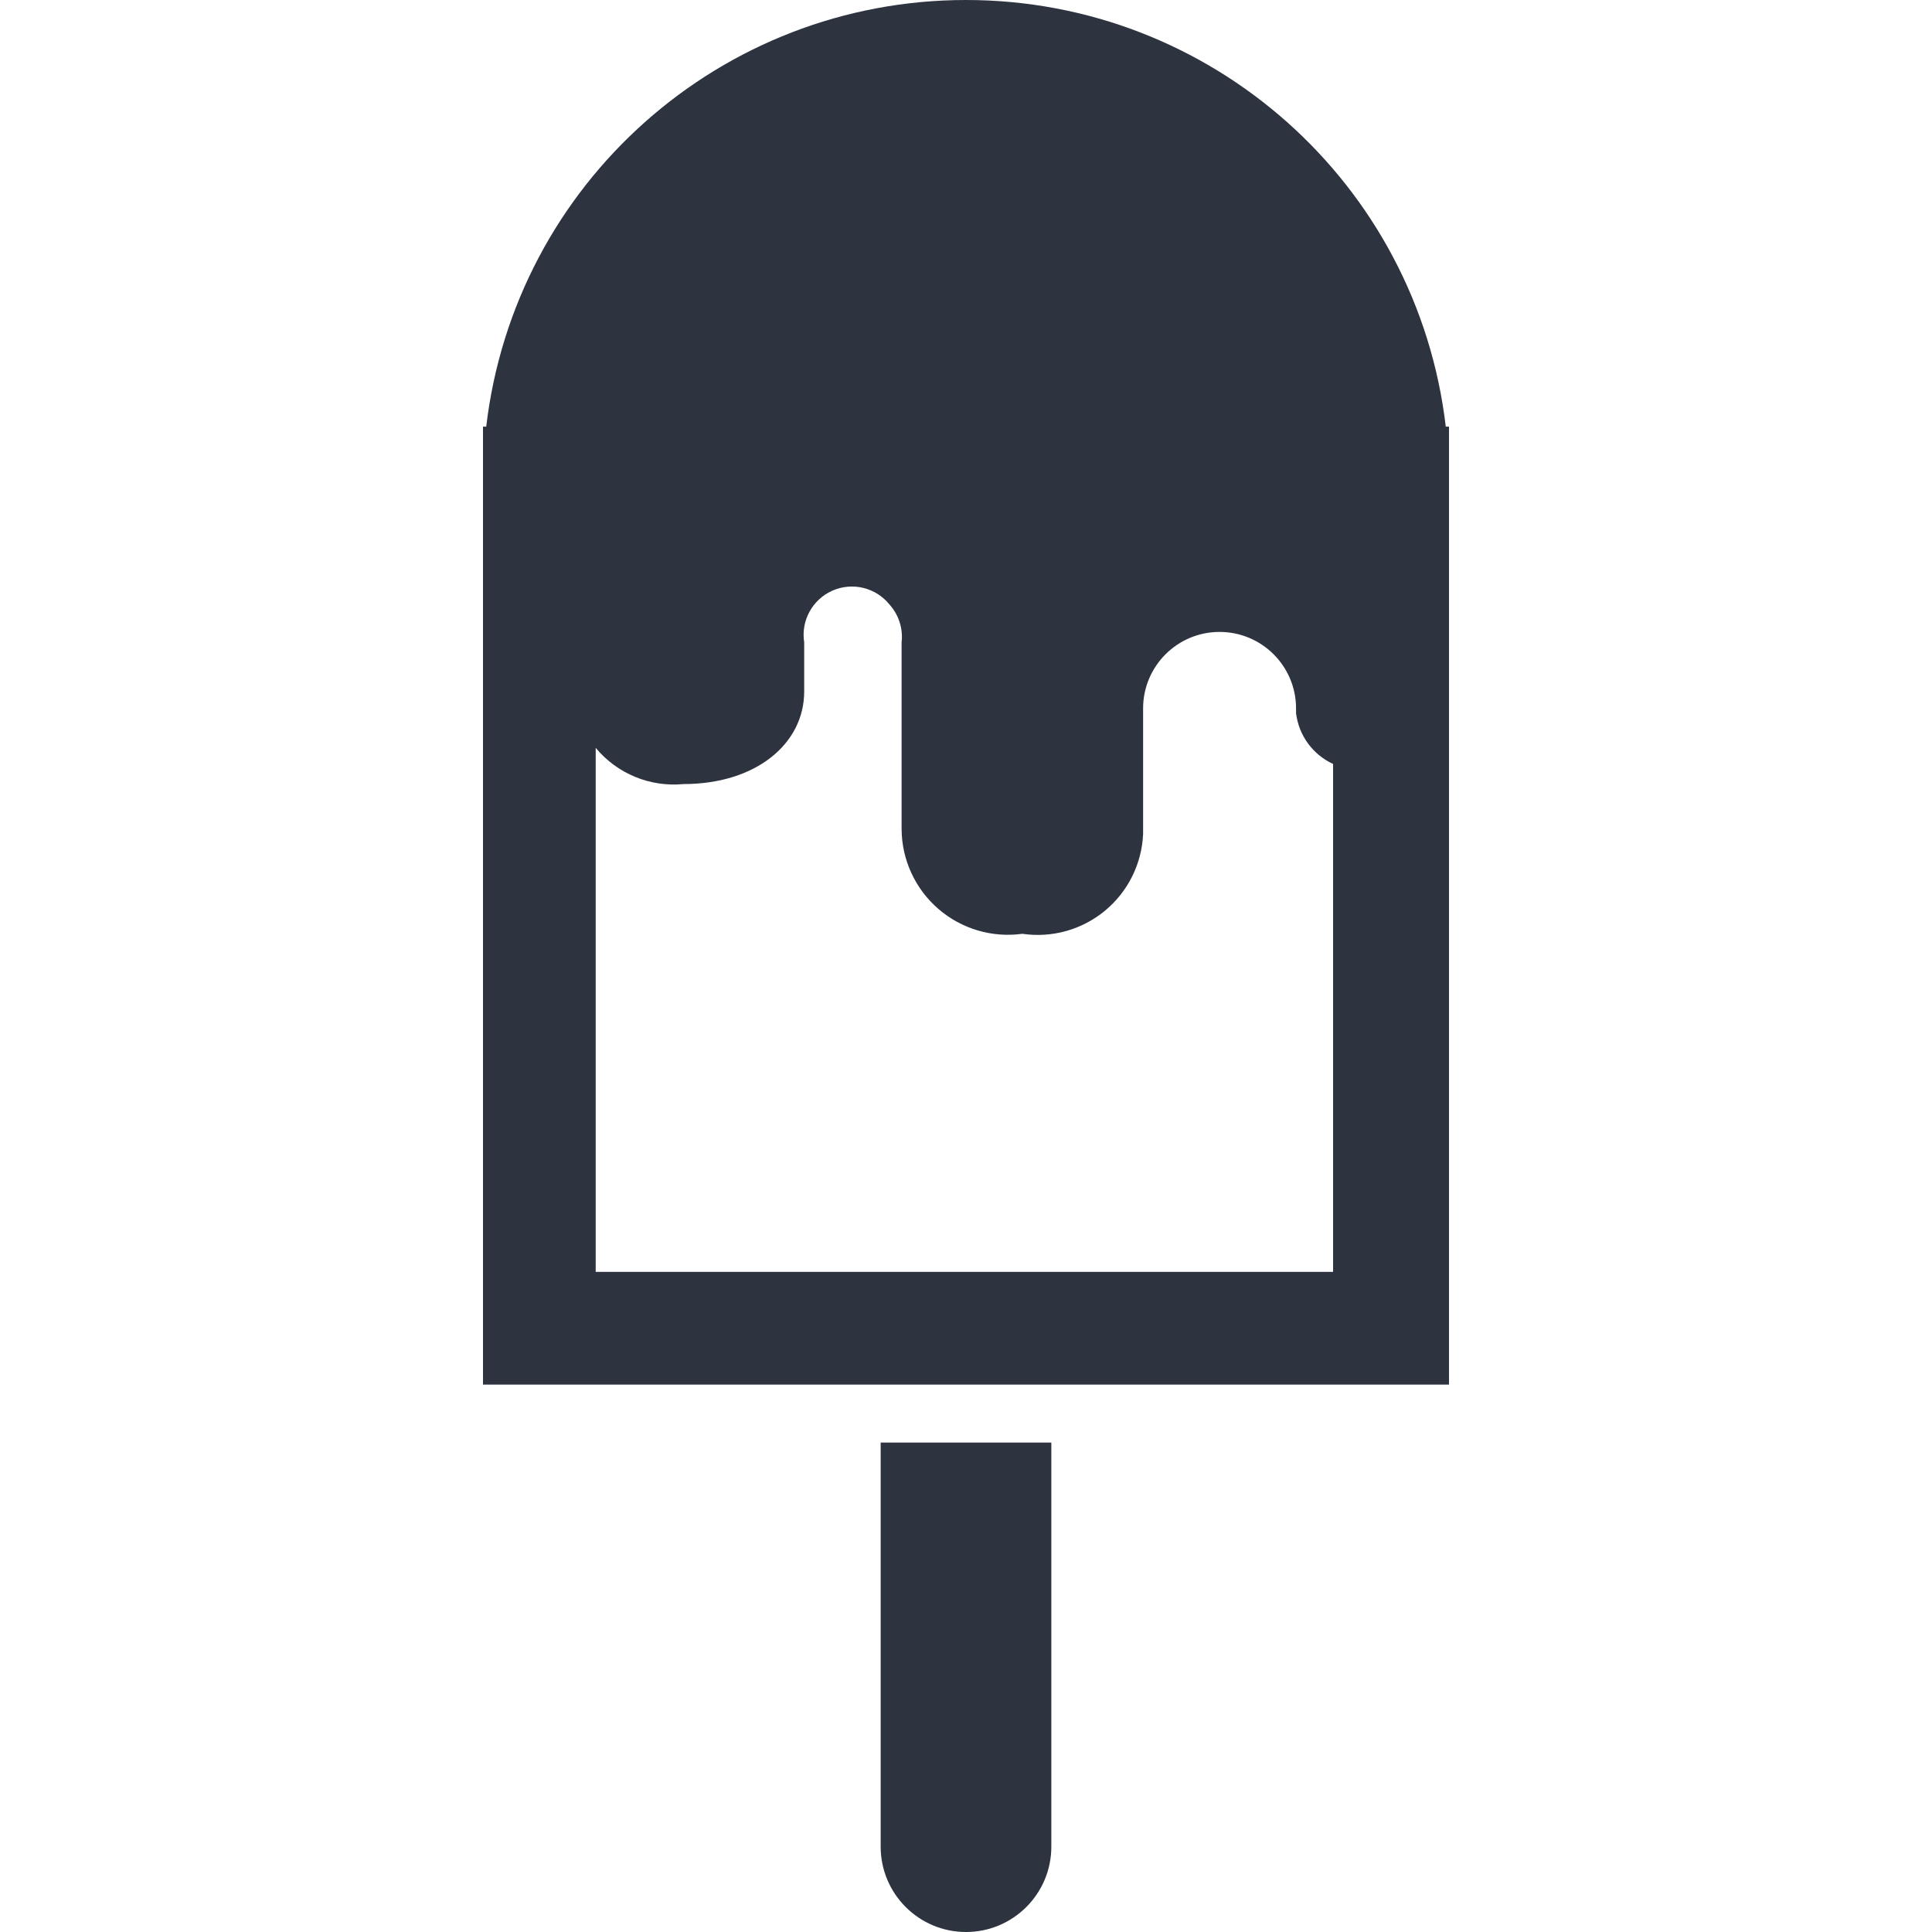
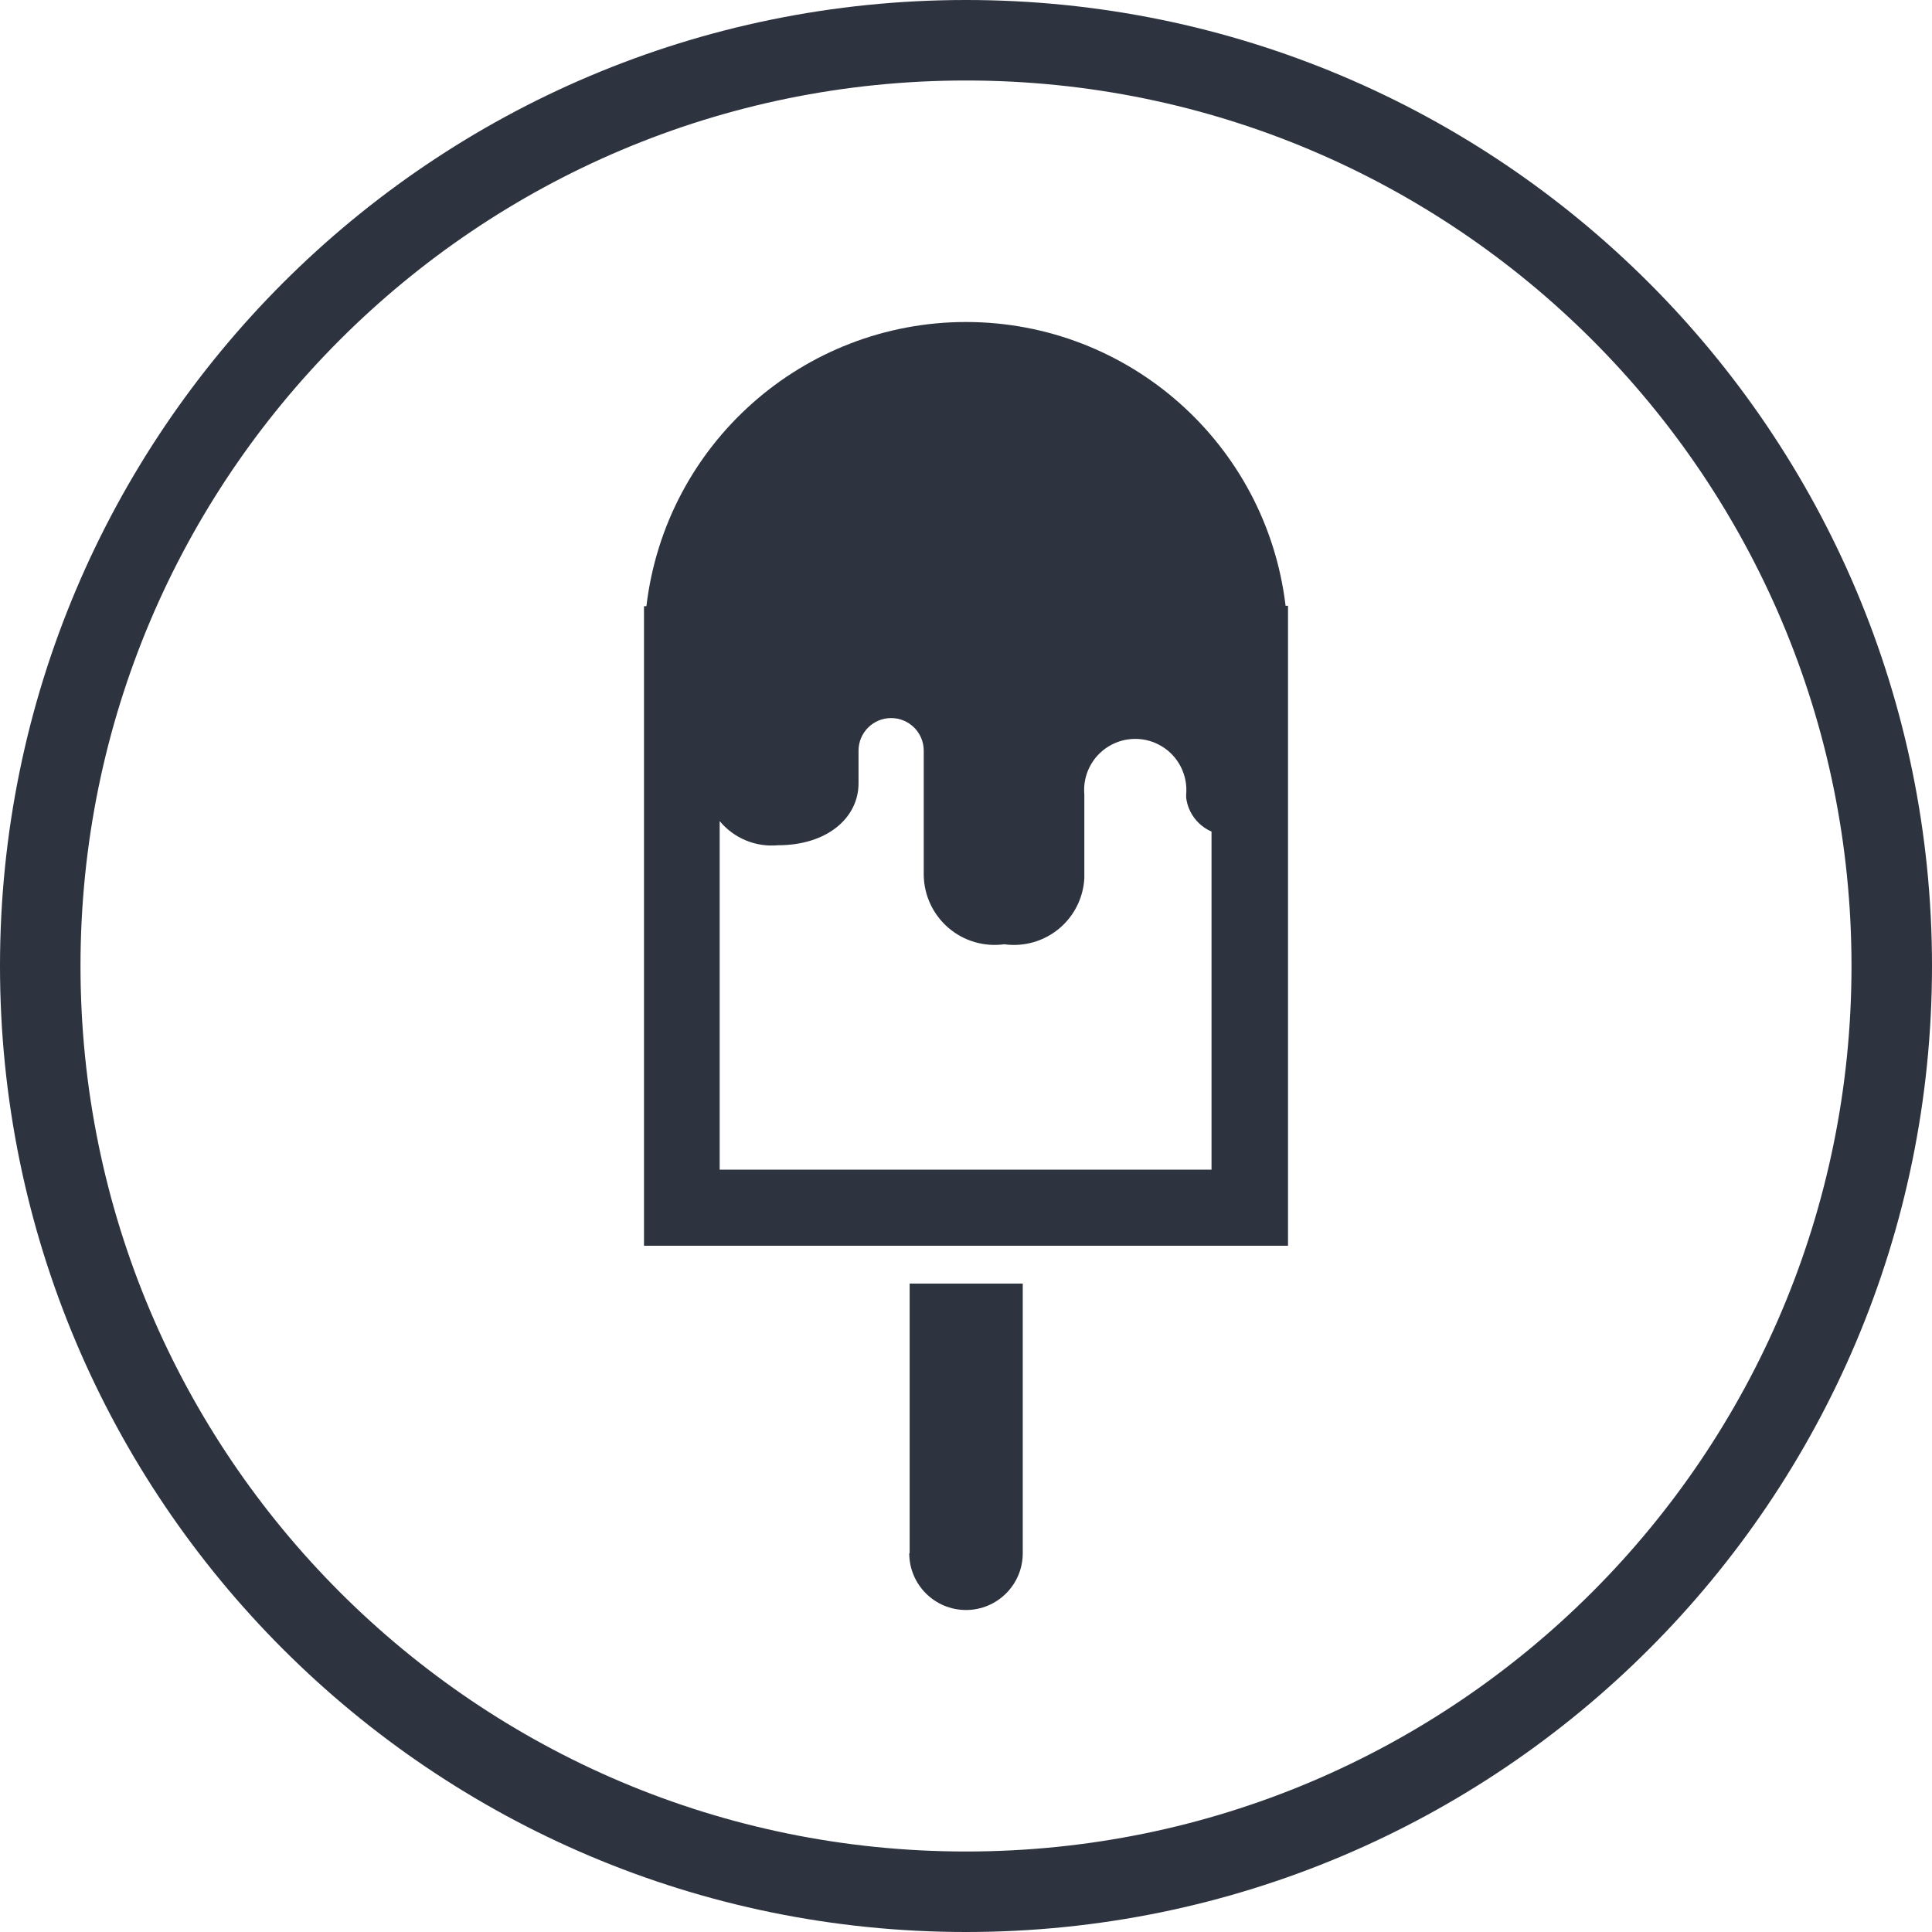
- <svg xmlns="http://www.w3.org/2000/svg" width="24" height="24" fill="none">
-   <path d="M12 0a6 6 0 0 0-5.96 5.3H6v11.9h12V5.3h-.04A6 6 0 0 0 12 0Zm4.59 15.8H7.4V9.29a1.26 1.26 0 0 0 1.09.45c.9 0 1.5-.5 1.5-1.15v-.61a.6.6 0 0 1 1.06-.47.6.6 0 0 1 .15.47v2.32a1.32 1.32 0 0 0 1.5 1.3 1.31 1.31 0 0 0 1.5-1.24V8.8a.95.95 0 1 1 1.9 0v.06a.8.8 0 0 0 .46.63v6.35l.02-.04ZM10.94 22.94a1.06 1.06 0 1 0 2.12 0v-5.02h-2.12v5.02Z" fill="#2D3440" />
+ <svg xmlns="http://www.w3.org/2000/svg" width="48" height="48" fill="none">
+   <circle cx="24" cy="24" r="23" stroke="#2D3440" stroke-width="2" />
+   <path d="M24 8a8 8 0 0 0-7.94 7.06H16v15.89h16v-15.9h-.06A8 8 0 0 0 24 8Zm6.12 21.06H17.88V20.4a1.68 1.68 0 0 0 1.45.6c1.22 0 2-.68 2-1.54v-.81a.8.8 0 1 1 1.62 0v3.1a1.76 1.76 0 0 0 2 1.71 1.75 1.75 0 0 0 1.99-1.64v-2.08a1.27 1.27 0 1 1 2.53 0v.08a1.06 1.06 0 0 0 .63.84v8.47l.02-.06ZM22.59 38.59a1.41 1.41 0 0 0 2.82 0v-6.7H22.6v6.7Z" fill="#2D3440" />
</svg>
